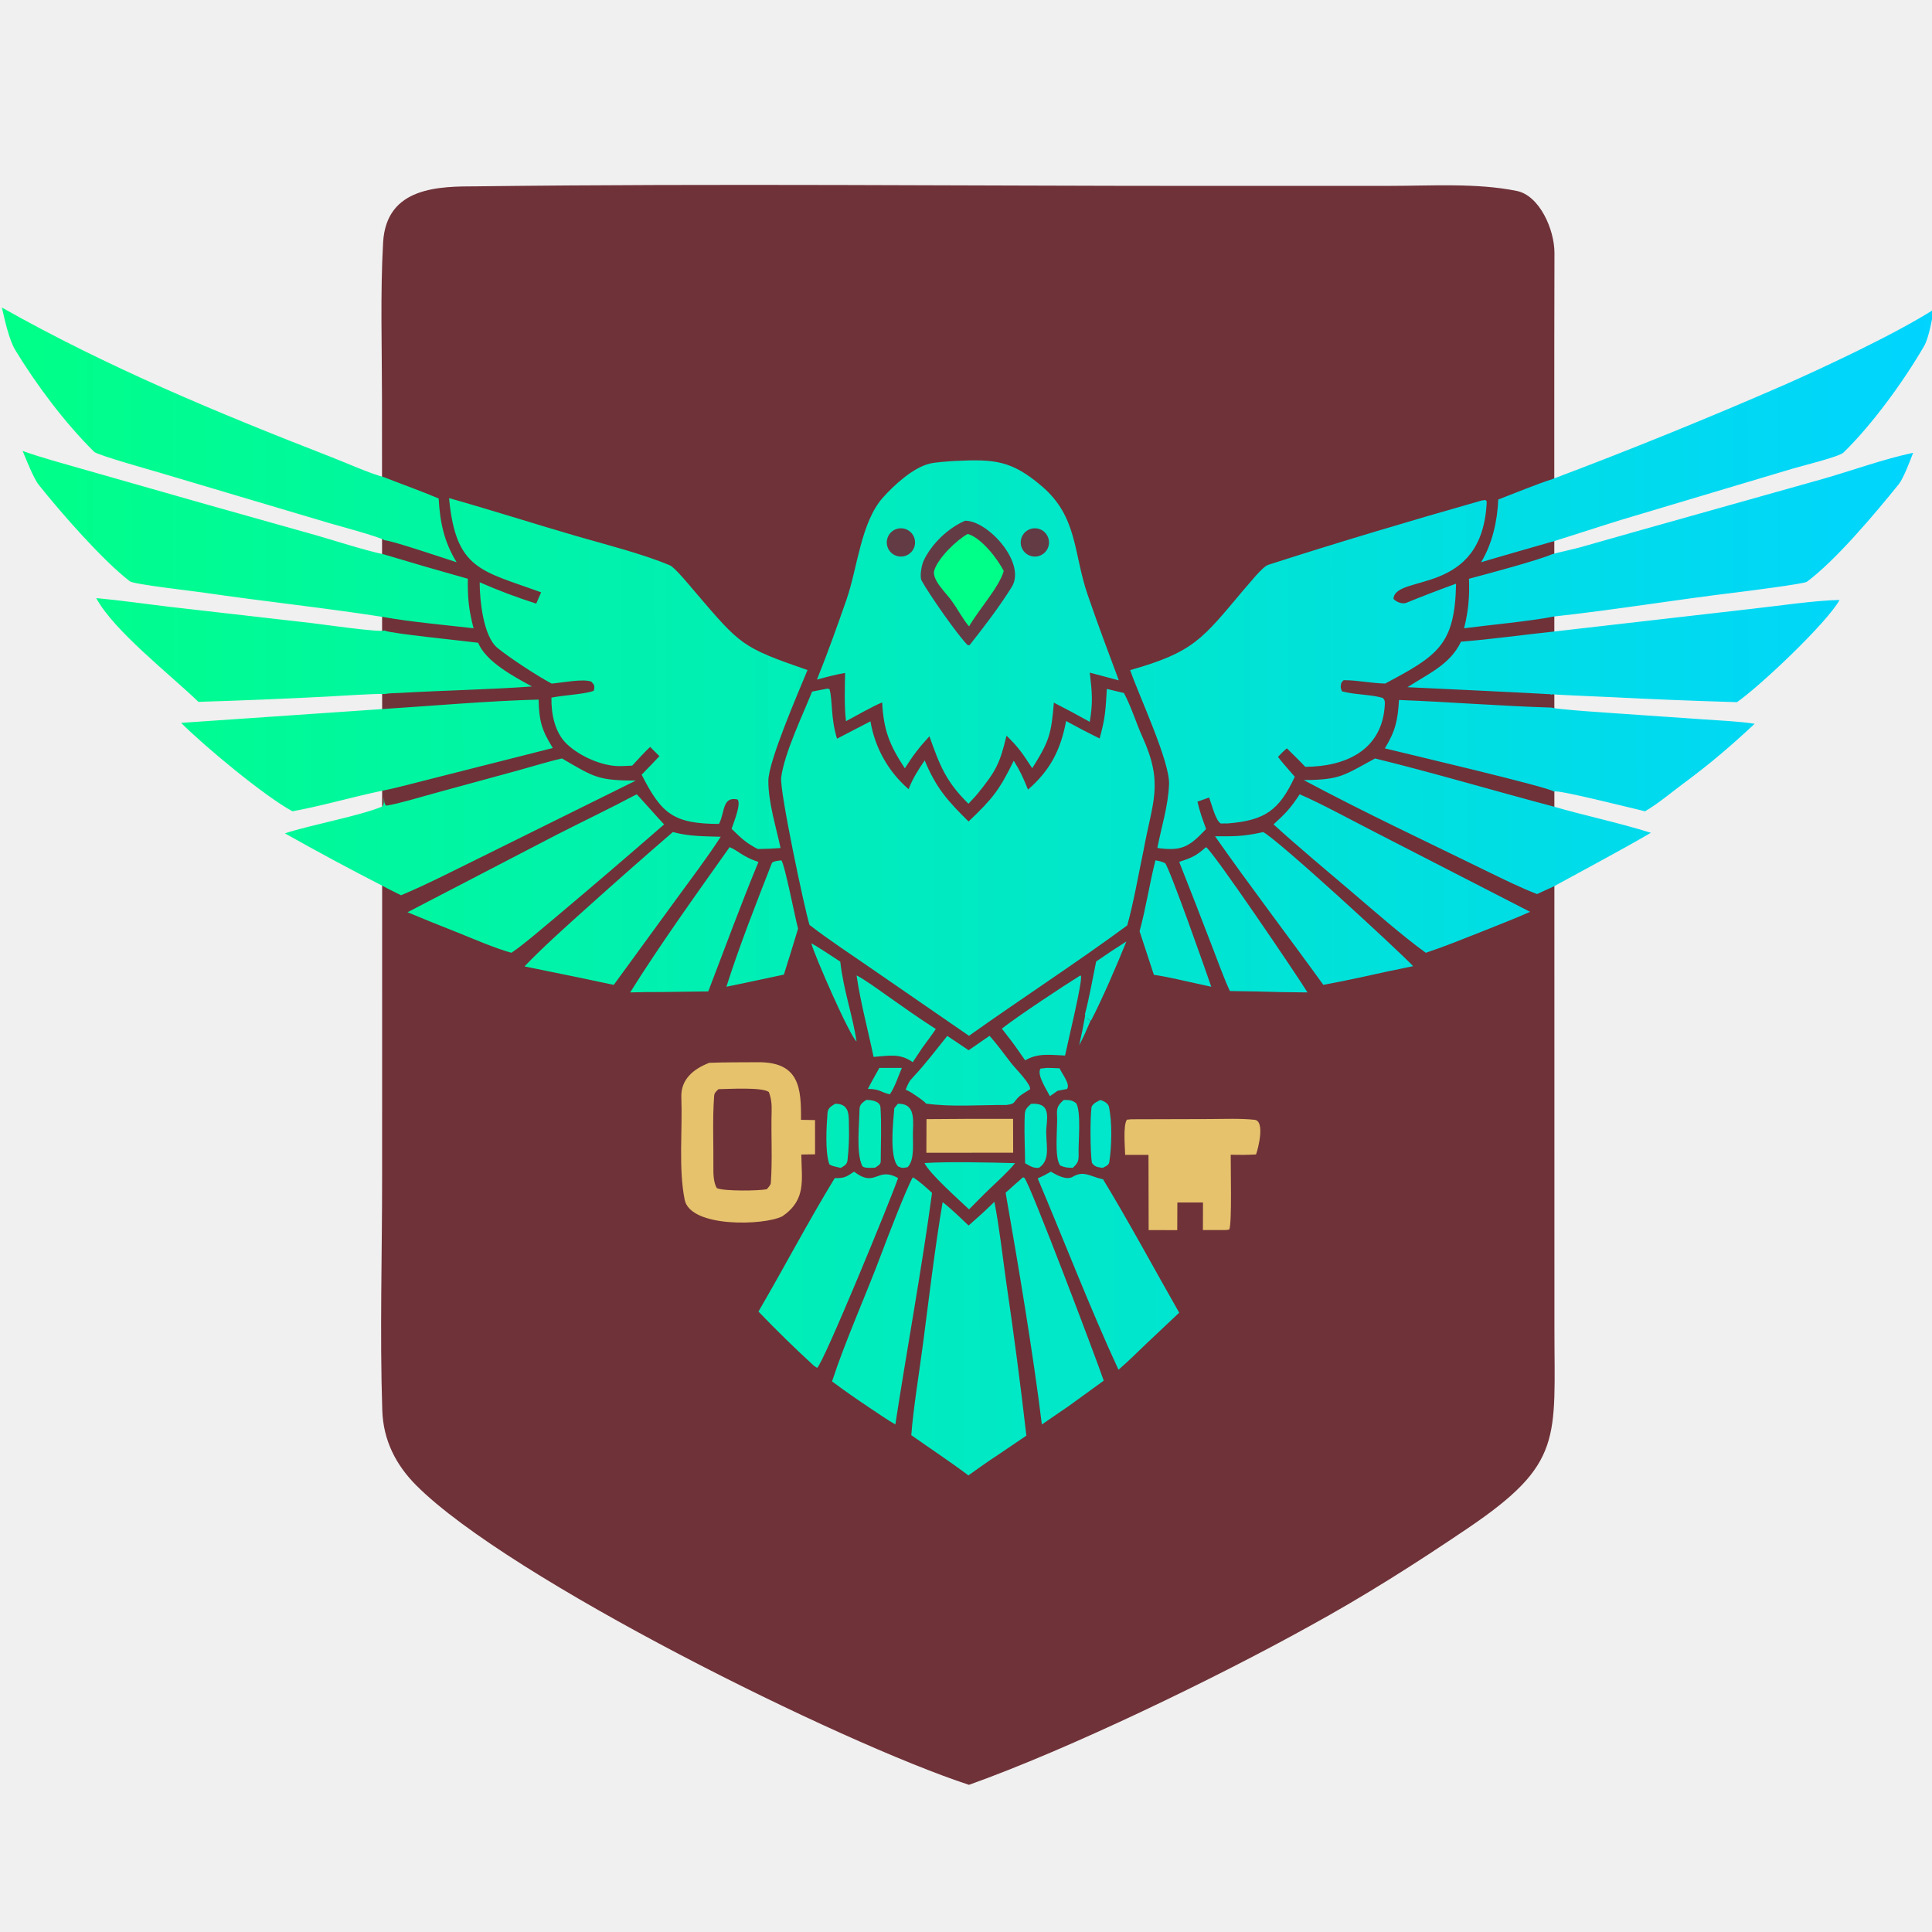
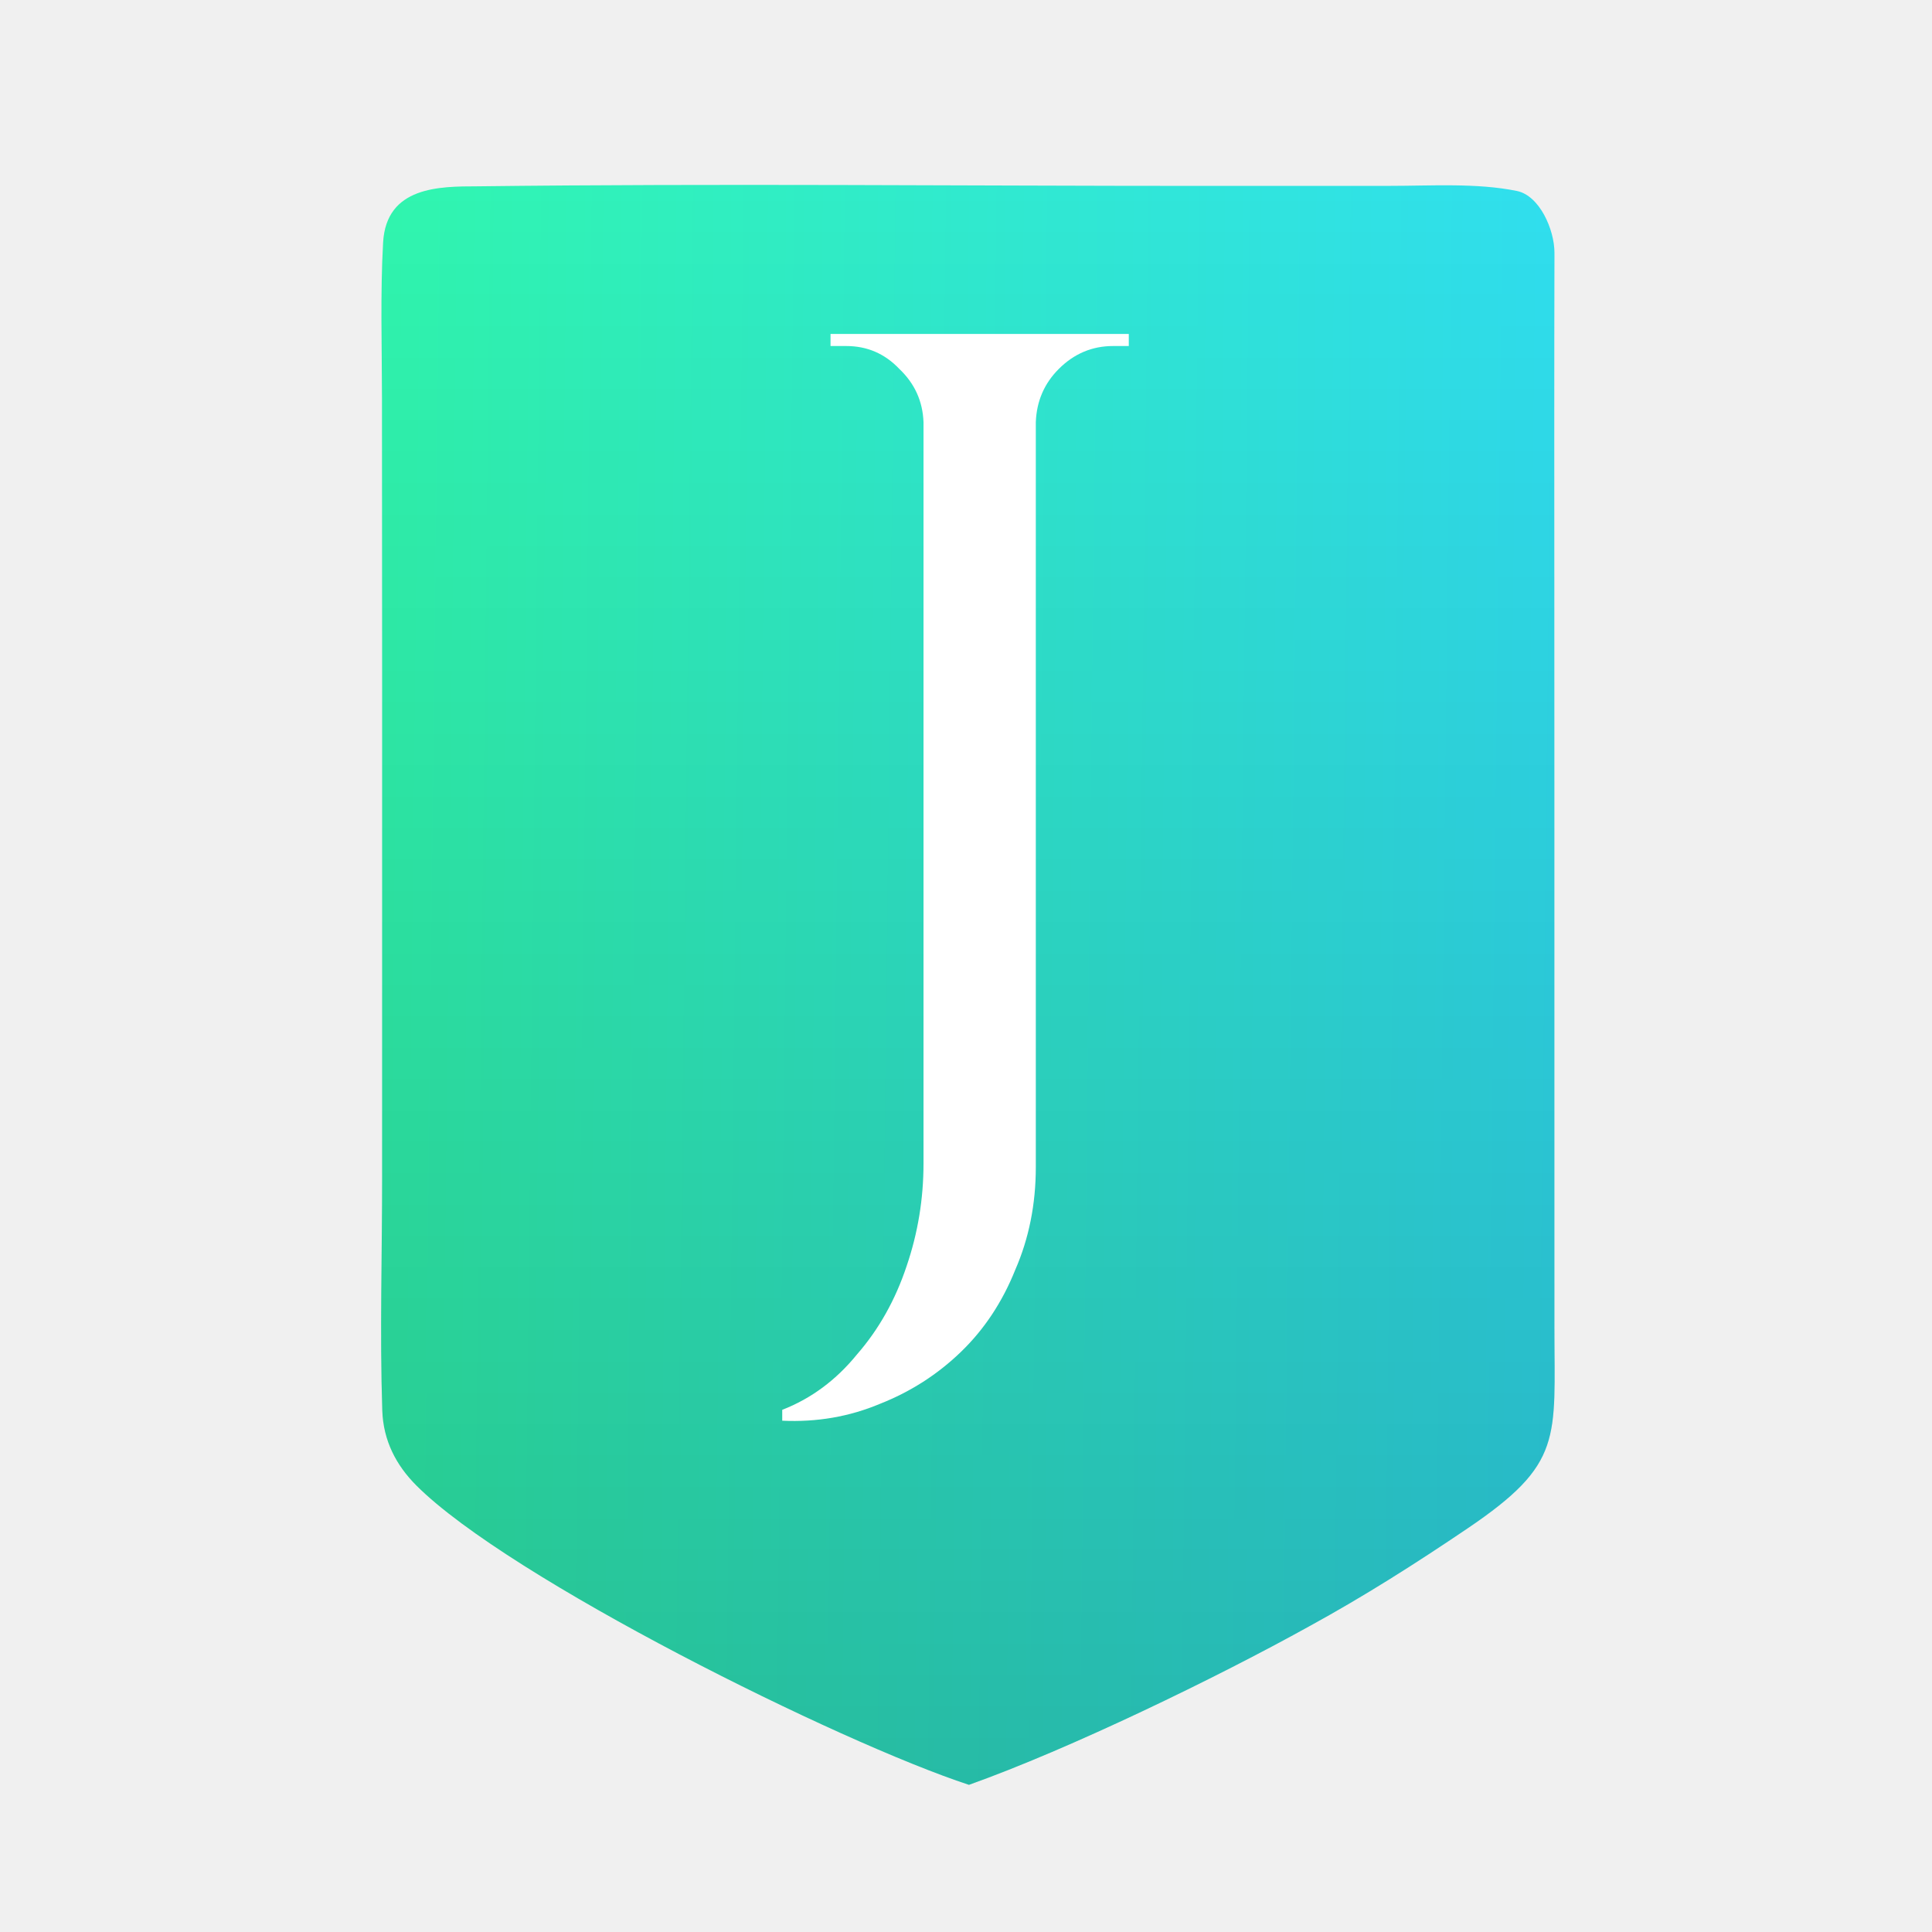
<svg xmlns="http://www.w3.org/2000/svg" width="1024" height="1024" viewBox="0 0 1024 1024" fill="none">
-   <g clip-path="url(#clip0_36_56)">
-     <path d="M252.9 98.753C380.343 97.195 509.774 98.538 637.366 98.534L736.571 98.514C758.454 98.515 782.734 96.876 803.981 101.216C815.987 103.668 823.914 121.661 823.896 134.054C823.842 163.86 823.771 193.683 823.797 223.486L823.851 419.256L823.869 632.802L823.878 703.615C823.86 762.725 828.789 775.612 777.787 810.115C750.143 828.808 723.214 845.938 693.907 861.981C644.881 889.181 567.192 926.879 513.568 946C445.27 923.607 269.914 836.684 220.643 787.294C209.974 776.602 203.144 763.56 202.619 747.566C201.264 706.304 202.56 664.421 202.532 623.111L202.544 365.995L202.458 210.897C202.44 183.738 201.533 155.502 203.055 128.539C204.741 98.694 233.141 98.809 252.9 98.753Z" fill="#6F3238" />
-     <path d="M375.956 563.308C384.427 562.983 393.183 563.072 401.632 563.002C423.78 562.811 424.667 576.674 424.549 593.535L431.981 593.663L432 611.812L424.709 611.927C424.886 625.586 427.43 635.803 414.77 644.603C405.26 649.615 365.899 650.814 362.896 635.898C359.559 619.318 361.786 598.879 361.125 581.617C360.756 571.974 367.741 566.452 375.956 563.308Z" fill="#E6C26D" />
-     <path d="M380.795 577.286C386.097 577.209 404.124 576.113 407.508 578.798C408.776 582.155 409.085 585.243 408.981 588.818C408.613 601.536 409.467 614.362 408.549 627.035C408.469 628.15 407.082 629.553 406.386 630.322C402.269 631.18 383.942 631.456 379.934 629.745C378.24 626.932 378.069 622.499 378.106 618.962C378.239 606.398 377.567 593.22 378.527 580.726C378.652 579.099 379.718 578.407 380.795 577.286Z" fill="#6F3238" />
-     <path d="M599.567 593.231L641.124 593.11C648.657 593.085 657.646 592.704 664.98 593.523C670.536 594.145 666.963 608.522 665.72 611.875C660.859 612.16 657.182 612.154 652.302 612.046C652.237 617.615 653.042 648.819 651.516 651.701L649.861 651.943L637.563 651.936L637.608 637.344H624.028L623.964 652L608.807 651.968L608.723 612.11H596.36C596.251 607.906 595.201 596.362 597.288 593.453L599.567 593.231Z" fill="#E6C26D" />
-     <path d="M491.07 593.167C506.366 593.007 521.657 592.962 536.949 593.032C536.93 599.009 536.943 604.979 537 610.949L491 611L491.07 593.167Z" fill="#E6C26D" />
-     <path d="M527.045 637C529.548 649.566 531.467 666.464 533.311 679.511C537.311 706.582 540.87 733.724 544 760.911L528.351 771.52C523.172 774.891 518.289 778.411 513.271 782C504.303 775.186 492.462 767.354 483 760.674C484.013 746.917 487.367 726.321 489.206 712.271C492.422 687.714 495.498 661.441 499.617 637.166C504.367 640.832 508.988 645.414 513.379 649.554C518.288 645.273 522.366 641.581 527.045 637ZM483.811 624C487.508 626.181 490.828 629.371 494 632.249C488.628 672.147 480.701 714.929 474.553 755C470.333 752.602 465.047 748.893 460.907 746.156C454.146 741.673 447.508 737.011 441 732.177C448.106 710.421 459.023 686.305 467.124 664.62C469.862 657.297 480.403 629.794 483.811 624ZM542.94 624.274C545.927 627.319 581.716 721.934 585 731.777L566.454 745.233L552.211 755C547.497 716.712 539.72 670.605 533 632.184C536.031 629.413 539.1 626.681 542.213 624L542.94 624.274ZM557.004 621C560.192 622.912 565.265 625.754 568.718 623.648C574.225 620.29 578.099 623.577 583.82 624.862L584.63 625.037C598.028 647.055 612.107 673.161 625 695.76L607.396 712.34C602.55 717.035 597.924 721.569 592.825 726C578.222 694.527 563.742 657.007 550 624.559C552.792 623.383 554.348 622.505 557.004 621ZM452.673 621C464.285 629.908 464.622 618.042 476 624.392C472.545 634.754 436.15 723.288 433.081 725L431.41 723.902C421.306 714.633 411.497 705.047 402 695.15C415.539 671.909 428.473 647.284 442.431 624.424C447.516 624.495 448.415 623.887 452.673 621ZM490 616.441C502.637 615.614 525.091 616.138 538 616.498C534.549 620.877 528.567 626.241 524.408 630.215C520.838 633.627 517.136 637.481 513.616 641C508.474 636.103 492.517 621.938 490 616.441ZM442.71 585C450.848 585.019 449.776 591.841 449.952 597.64C450.123 603.251 449.822 609.275 449.208 614.868C448.942 617.277 447.58 617.814 445.657 619C444.407 618.763 439.796 617.839 439.485 616.884C437.242 610.005 438.062 597.135 438.601 589.869C438.814 586.992 441.013 586.117 442.71 585ZM563.797 583C566.922 583.085 567.965 582.921 570.354 584.708C573.174 588.932 571.468 605.927 571.681 611.609C571.82 615.492 571.196 616.563 568.568 619C565.383 618.836 564.899 618.934 562.025 617.791C558.588 613.981 560.658 597.039 560.26 591.323C559.961 586.994 560.824 585.7 563.797 583ZM583.229 583C584.621 583.489 587.271 584.53 587.731 586.555C589.535 594.571 589.241 607.827 587.94 615.934C587.658 617.727 585.591 618.389 584.376 619C581.597 618.537 580.345 618.569 578.72 616.307C577.849 611.125 577.732 592.019 578.572 586.562C579.756 584.549 581.192 584.093 583.229 583ZM475.898 585.003C484.304 584.829 484.228 591.759 483.892 599.322C483.622 605.382 485.015 614.538 481.094 618.608C478.622 619.093 478.405 619.273 476.08 618.285C471.221 613.58 473.419 594.27 474.001 587.365C474.001 587.365 475.693 585.258 475.898 585.003ZM546.538 585.039C555.789 584.467 555.402 590.2 554.648 597.268C553.795 605.273 557.563 614.468 550.64 618.98C547.392 619.157 546.251 618.137 543.316 616.532C543.263 608.98 542.862 601.22 543.049 593.699C543.176 588.551 543.056 588.073 546.538 585.039ZM459.062 583.012C461.853 582.888 466.454 583.676 466.671 586.909C467.301 596.323 466.835 605.971 466.816 615.418C466.812 617.363 465.304 617.832 463.807 618.893C463.163 618.932 462.519 618.964 461.876 618.983C460.663 619.029 457.529 619.061 456.987 617.923C453.69 610.994 455.476 596.017 455.541 588.139C455.566 585.133 457.386 584.306 459.062 583.012ZM524.498 549C528.509 553.54 532.276 558.716 535.992 563.538C537.943 566.068 546.725 574.851 545.952 577.35C544.91 577.985 541.071 580.342 540.387 580.978C536.562 584.529 538.519 584.952 533.421 585.665C519.394 585.569 504.298 586.879 490.553 584.889C491.955 585.093 483.25 578.923 480.929 577.96L480 577.581C481.412 574.274 481.629 573.349 484.096 570.742C490.291 564.186 496.407 556.115 502.085 549.052L513.413 556.647L524.498 549ZM554.896 566C557.015 566 559.453 566.141 561.597 566.218C563.086 569.519 567.433 574.711 565.523 577.205C563.866 577.474 562.215 577.776 560.569 578.122L556.475 581C554.745 577.513 549.426 569.724 551.455 566.378L554.896 566ZM478 566.024C476.076 570.548 474.353 576.023 471.658 580C466.402 578.838 466.778 577.272 460 577.142C461.831 573.482 464.076 569.61 466.079 566L478 566.024ZM454 517C457.517 518.597 466.646 525.235 470.235 527.771C478.859 533.86 487.078 539.693 496 545.411C493.846 548.631 491.162 552.158 488.86 555.327L483.768 563C477.091 558.119 471.065 559.595 463.005 560.183C460.012 545.571 456.165 531.822 454 517ZM572.91 517.278C573.951 519.726 565.591 553.941 564.504 559.457C556.731 559.122 550.064 558.034 543.364 562L539.097 555.922C536.795 552.538 533.548 548.516 531 545.195C539.853 538.295 563.068 522.945 572.613 517L572.91 517.278ZM597 499C592.303 510.758 584.093 529.801 578.24 541C576.504 539.847 576.17 539.856 575.755 539.196C576.169 539.99 576.368 539.88 578 541.038C576.008 545.703 574.368 549.551 572 554C573.206 548.728 574.268 543.421 575.183 538.09C575.126 537.973 575.066 537.847 575 537.711C577.532 528.04 578.969 519.324 580.979 509.607C586.244 505.961 591.589 502.425 597 499ZM430 500C432.385 501.051 442.533 507.86 445.358 509.682C447.098 525.006 451.847 537.854 454 552C450.286 548.975 431.73 506.471 430 500ZM437.284 365.225C438.75 364.924 438.228 364.928 439.653 365.218C441.418 371.586 440.168 380.195 443.638 391.519L461.367 382.319C463.701 396.301 470.851 409.024 481.578 418.28C483.795 412.526 486.654 408.077 490.099 403.031C496.14 417.586 502.194 424.412 513.363 435.405C526.059 423.386 529.859 418.519 537.306 403.194C540.9 408.983 542.292 412.193 544.855 418.502C556.753 408.217 562.227 397.249 565.062 382.156C570.917 385.379 576.837 388.472 582.827 391.431C585.88 380.189 585.958 376.632 586.647 365.138C589.668 365.88 592.696 366.606 595.729 367.317C599.755 374.997 602.3 383.506 605.463 390.461C616.896 415.62 610.816 424.765 606.107 450.644C603.537 462.8 600.754 478.853 597.449 490.502C570.872 510.1 540.945 529.524 513.595 549L461.273 512.93C451.101 505.896 438.707 497.729 429.052 490.225C426.222 480.883 413.138 419.009 414.045 412.06C415.724 399.203 425.321 379.258 430.434 366.561L437.284 365.225ZM386.716 449C391.573 451.064 393.412 453.978 402 456.865C392.716 479.213 384.114 502.792 375.395 525.456L350.956 525.795C345.303 525.757 339.65 525.827 334 526C349.708 500.841 369.527 473.252 386.716 449ZM639.198 449C642.371 450.397 687.684 517.281 693 526L679.57 525.847C670.34 525.558 661.096 525.366 651.859 525.27C648.72 518.587 645.121 508.535 642.376 501.469C636.679 486.554 630.885 471.677 625 456.837C631.815 454.532 633.746 453.804 639.198 449ZM414.09 456C415.799 457.331 421.579 487.291 423 492.188C420.547 500.331 418.038 508.461 415.474 516.565L393.599 521.228L385 523C391.964 501.106 400.714 479.021 409.054 457.588C409.548 456.32 412.855 456.195 414.09 456ZM612.418 456C614.869 456.459 615.303 456.502 617.537 457.507C620.199 460.767 639.428 515.506 642 523L634.277 521.298C627.065 519.723 618.807 517.716 611.582 516.675L604 493.596C607.421 481.091 609.246 468.401 612.418 456ZM356.635 441C365.312 443.36 373.052 443.216 382 443.497C374.824 454.599 366.537 465.456 358.753 476.149L325.314 522L306.741 518.093L278 512.213C287.385 502.35 301.315 489.894 311.513 480.759C326.42 467.352 341.462 454.102 356.635 441ZM669.422 441C676.037 443.895 740.03 502.657 749 512.089C739.85 513.934 730.712 515.876 721.601 517.926C714.89 519.388 708.155 520.748 701.399 522C682.733 496.162 662.05 469.047 644 443.247C653.972 443.266 658.499 443.385 668.195 441.314L669.422 441ZM337.431 421C337.872 421.164 349.996 434.996 352 436.953C333.188 453.345 314.233 469.574 295.137 485.636C288.814 490.87 277.565 500.668 271.058 505C262.667 502.703 250.513 497.474 242.113 494.076C233.366 490.659 224.661 487.133 216 483.505L294.883 442.528C308.946 435.337 323.57 428.396 337.431 421ZM688.858 421C699.188 425.332 717.917 435.532 728.4 440.862L811 483.295C803.148 486.778 794.51 490.102 786.49 493.337C776.148 497.427 766.277 501.472 755.716 505C743.426 496.119 728.555 483.047 716.832 473.056C703.116 461.362 688.258 449.022 675 436.937C681.626 430.876 683.936 428.458 688.858 421ZM297.877 402C315.195 412.117 316.97 413.626 337 413.73L254.868 454.383C242.117 460.626 225.527 469.134 212.562 474.505C209.687 472.993 206.225 471.449 203.406 469.86C185.76 460.812 168.288 451.419 151 441.692C165.65 436.934 189.488 432.789 202.659 427.469C203.668 425.744 203.358 424.73 203.412 422.505C203.741 424.813 203.429 425.555 204.688 427.028C211.158 426.027 223.389 422.322 230.036 420.507L275.183 408.177C282.214 406.249 290.971 403.507 297.877 402ZM728.825 402C759.379 409.491 792.007 419.176 822.746 427.302C839.806 432.287 858.158 436.071 875 441.4C857.736 451.439 840.778 460.342 823.373 469.897C820.64 471.184 817.401 472.553 814.687 473.884C806.615 470.765 797.729 466.457 789.9 462.619C756.966 446.478 723.327 430.754 691 413.453C710.345 413.323 711.894 411.161 728.825 402ZM238 264C260.412 270.326 282.756 277.506 305.441 284.101C320.6 288.506 340.791 293.581 355.13 299.676C357.739 300.785 365.987 310.885 368.279 313.568C392.71 342.167 393.064 343.026 428 355.138C423.189 366.886 407.287 403.4 407.242 413.829C407.193 425.296 411.32 438.229 413.718 449.472C409.448 449.792 405.92 449.951 401.639 450C395.239 446.68 392.869 444.234 387.749 439.291C388.804 436.11 393.003 426 390.899 423.732C382.632 421.922 384.271 430.861 381.05 436.712C357.082 436.573 350.684 431.508 340.092 410.592C343.276 407.368 346.412 404.097 349.499 400.778L344.592 395.874C341.841 398.355 337.717 402.995 335.078 405.796C332.945 405.925 330.809 406.014 328.673 406.062C319.243 406.197 307.164 400.803 300.396 394.305C294.002 388.165 292.136 378.372 292.266 369.764C297.33 368.629 311.796 367.741 314.745 366.048C315.299 363.591 315.02 362.932 313.398 361.284C308.957 359.613 298.14 361.835 292.384 362.315C285.294 358.572 269.883 348.571 263.586 343.339C256.158 337.167 254.238 318.142 254.238 308.611C264.019 312.912 274.022 316.686 284.206 319.919L286.812 313.952C255.122 302.37 241.58 302.167 238 264ZM788 265.76C785.915 316.423 739.459 303.927 738.572 317.393C740.067 319.124 743.299 320.361 745.468 319.472C754.173 315.902 762.891 312.588 771.744 309.362C771.148 341.956 761.897 347.491 734.19 362.292C727.205 362.179 719.526 360.514 712.598 360.522C711.68 360.523 711.578 361.143 710.847 362.141C710.526 364.424 710.455 364.28 711.264 366.415C718.307 368.322 726.063 367.982 732.831 369.884C734.095 371.12 734.068 371.82 733.966 373.644C732.599 397.962 712.752 406.33 691.839 406.438C688.76 403.15 685.289 399.823 682.075 396.632C680.157 398.193 679.079 399.355 677.359 401.154C679.791 404.392 683.55 408.533 686.264 411.695C677.924 429.702 670.258 434.827 650.782 436.436L647.049 436.464C644.31 434.999 642.321 426.535 640.858 422.695L634.668 424.902C635.9 430.268 637.375 434.18 639.261 439.388C630.312 448.815 626.508 451.265 613.415 449.439C615.57 438.441 619.233 426.835 619.618 415.637C620.035 403.48 603.856 369.178 599 355.177C632.859 345.597 637.208 338.702 659.257 312.508C661.599 310.03 668.995 300.402 672.157 299.382C709.223 287.43 748.003 275.897 785.357 265.279L787.275 265L788 265.76ZM285.479 370.8C285.739 382.09 287.018 386.804 293 396.465L228.93 412.693C221.319 414.574 210.441 417.594 202.943 419.033C187.123 422.302 170.649 427.163 155.03 430C140.231 422.065 108.043 395.239 96 383.136L203.072 375.789C229.006 374.135 259.631 371.426 285.479 370.8ZM741.491 371C768.447 372.041 795.37 374.225 822.287 375.034C824.5 375.5 824.596 375.518 827.501 375.812C836.512 376.722 845.722 377.331 854.752 377.963L902.538 381.263C910.51 381.816 922.394 382.355 930 383.614C917.596 395.247 906.149 404.988 892.418 415.141C886.037 419.862 878.75 426.036 871.907 430C866.385 428.738 826.604 418.668 824 419.5H823.5C821.204 417.239 743.37 398.982 734 396.65C739.644 387.46 740.882 381.536 741.491 371ZM505.893 244.328C527.16 243.28 536.149 244.015 552.174 257.694C571.214 273.943 568.909 293.04 576.374 314.913C581.63 330.311 587.385 345.559 593 360.603L577.603 356.508C578.857 367.15 579.318 372.162 577.603 382.612C571.328 379.085 564.984 375.685 558.569 372.416C557.186 389.041 556.226 392.694 547.097 407.19C542.084 399.543 539.958 396.165 533.46 389.919C529.958 404.733 527.787 408.78 518.165 420.651C517.166 421.946 514.522 424.668 513.306 426C501.308 414.23 498.056 405.558 492.607 390.238C486.87 396.516 484.179 400.041 479.587 407.227C471.493 394.976 468.311 386.949 467.565 372.312C463.426 373.858 452.97 379.793 448.39 382.246C447.424 374.113 447.784 364.926 447.918 356.676C442.538 357.602 438.291 358.773 433 360.214C438.725 345.948 443.662 332.155 448.703 317.676C454.484 301.071 456.234 276.993 467.904 263.796C473.777 257.156 483.906 247.911 492.673 245.749C495.91 244.951 502.359 244.569 505.893 244.328ZM975 318C968.12 330.347 932.941 363.583 920.642 372.155C898.603 371.523 876.571 370.647 854.552 369.526C849.012 369.274 827.36 368.37 822.5 368C822.402 368.118 822.319 368.19 822.252 368.229C822.193 368.192 822.136 368.208 822.089 368.244C822.03 368.204 821.997 368.103 821.988 367.967C814.392 367.475 756.248 364.666 746 364.229C757.322 356.927 768.568 352.205 774.363 340.107C790.396 338.836 807.443 336.443 823.578 334.729L927.987 322.75C941.792 321.25 961.897 318.21 975 318ZM51 317C64.131 318.206 77.34 320.148 90.454 321.693L165.309 330.257C170.463 330.847 201.156 335.299 203.745 334.178C206.156 335.719 247.167 339.818 253.419 340.676C257.572 350.777 272.489 358.705 282 363.844C258.891 365.518 235.661 365.889 212.527 367.242C209.897 367.396 206.673 367.337 204.154 367.799L203.675 367.866C198.822 367.53 178.871 368.95 173.18 369.218C150.521 370.378 127.851 371.305 105.174 372C90.184 357.497 60.29 334.297 51 317ZM822.252 368.229C822.193 368.192 822.136 368.208 822.089 368.244C822.13 368.272 822.181 368.271 822.252 368.229ZM12 239C21.421 242.456 35.425 246.186 45.408 249.087L109.99 267.497L167.323 283.635C177.858 286.66 192.913 291.579 203.308 293.782C218.15 298.252 233.036 302.575 247.962 306.753C247.852 317.123 248.385 322.805 251 333C236.743 331.344 217.139 329.583 203.26 327.039C171.86 322.108 139.242 318.709 107.669 314.057C102.734 313.33 70.927 309.725 68.842 308.117C54.407 296.985 32.467 271.957 20.529 256.964C17.759 253.484 13.575 242.832 12 239ZM1014 240C1012.59 243.666 1009 253.384 1006.34 256.686C993.938 272.068 973.07 296.897 957.69 308.353C956.185 309.476 924.61 313.477 920.017 314.03C888.113 317.87 855.64 323.269 823.846 326.729C811.205 329.258 789.473 331.228 776 333C778.316 323.478 778.936 316.569 778.591 306.753C787.931 304.272 814.895 297.104 822.63 293.758C825 293 834.625 290.941 837.965 289.973L864.59 282.407L966.205 253.822C981.533 249.45 998.678 243.189 1014 240ZM1 163C56.937 194.585 115.563 218.905 175.335 242.153C184.385 245.673 194.587 250.399 203.807 253.029C213.183 256.709 223.325 260.312 232.493 264.193C233.212 276.892 235.373 287.15 242 298C236.458 296.244 207.365 286.368 203.835 286.355C200.805 284.417 178.969 278.537 174.726 277.316L84.676 250.543C80.521 249.297 51.7 241.237 49.911 239.473C34.51 224.278 19.38 204.11 8.101 185.56C4.803 180.136 2.473 169.435 1 163ZM1025 164C1024.2 168.431 1022.36 178.991 1019.87 183.309C1009.37 201.56 992.099 225.341 977.07 239.863C974.713 242.139 954.698 247.012 949.902 248.458L859.353 275.509C854.094 277.091 824.955 286.499 822.656 287.161H822.439C819.499 288 789.308 296.644 785 298C790.983 288.236 793.628 276.064 794.122 264.745C803.129 261.302 813.741 256.879 822.729 253.949C864.02 238.4 904.907 221.803 945.345 204.174C966.812 194.699 1004.87 176.889 1025 164Z" fill="url(#paint0_linear_36_56)" />
-     <path d="M511.495 276.001C523.613 275.825 544.131 298.446 536.242 311.121C529.822 321.446 521.518 332.313 513.929 341.911L512.958 342C507.669 336.841 492.519 315.095 488.502 307.77C487.32 305.614 488.449 299.466 489.586 297.09C493.898 288.083 502.507 279.902 511.495 276.001Z" fill="#633B45" />
-     <path d="M512.895 283C519.932 284.859 528.939 296.328 532 302.704C529.358 311.502 519.176 322.461 513.625 332C510.596 328.623 507.629 322.849 504.67 318.833C502.155 314.897 493.571 307.366 495.205 302.227C497.316 295.591 507.128 286.157 512.895 283Z" fill="#00FF88" />
-     <path d="M476.187 280.117C480.208 279.403 484.062 282.037 484.856 286.043C485.65 290.049 483.092 293.954 479.102 294.826C476.45 295.407 473.692 294.508 471.89 292.478C470.088 290.448 469.525 287.602 470.416 285.038C471.307 282.474 473.515 280.592 476.187 280.117Z" fill="#633B45" />
-     <path d="M546.826 280.189C549.493 279.578 552.281 280.47 554.1 282.514C555.925 284.559 556.484 287.432 555.565 290.011C554.652 292.59 552.403 294.465 549.698 294.903C545.708 295.55 541.916 292.909 541.139 288.936C540.368 284.964 542.88 281.092 546.826 280.189Z" fill="#633B45" />
-   </g>
+   <path d="M252.9 98.753C380.343 97.195 509.774 98.538 637.366 98.534L736.571 98.514C758.454 98.515 782.734 96.876 803.981 101.216C815.987 103.668 823.914 121.661 823.896 134.054C823.842 163.86 823.771 193.683 823.797 223.486L823.851 419.256L823.869 632.802L823.878 703.614C823.86 762.725 828.789 775.612 777.787 810.115C750.143 828.808 723.215 845.938 693.907 861.981C644.881 889.181 567.192 926.879 513.568 946C445.27 923.607 269.914 836.684 220.643 787.294C209.974 776.602 203.144 763.56 202.619 747.566C201.264 706.304 202.56 664.421 202.532 623.111L202.544 365.995L202.458 210.897C202.44 183.738 201.533 155.502 203.055 128.539C204.741 98.694 233.141 98.809 252.9 98.753Z" fill="url(#paint0_linear_104_88)" fill-opacity="0.8" />
+   <path d="M252.9 98.753C380.343 97.195 509.774 98.538 637.366 98.534L736.571 98.514C758.454 98.515 782.734 96.876 803.981 101.216C815.987 103.668 823.914 121.661 823.896 134.054C823.842 163.86 823.771 193.683 823.797 223.486L823.851 419.256L823.869 632.802L823.878 703.614C823.86 762.725 828.789 775.612 777.787 810.115C750.143 828.808 723.215 845.938 693.907 861.981C644.881 889.181 567.192 926.879 513.568 946C445.27 923.607 269.914 836.684 220.643 787.294C209.974 776.602 203.144 763.56 202.619 747.566C201.264 706.304 202.56 664.421 202.532 623.111L202.544 365.995L202.458 210.897C202.44 183.738 201.533 155.502 203.055 128.539C204.741 98.694 233.141 98.809 252.9 98.753Z" fill="url(#paint1_linear_104_88)" fill-opacity="0.2" />
+   <path d="M549 177V618.6C549 638.227 545.373 656.36 538.12 673C531.293 690.067 521.693 704.573 509.32 716.52C496.947 728.467 482.653 737.64 466.44 744.04C450.227 750.867 432.947 753.853 414.6 753V747.24C429.96 741.267 443.187 731.453 454.28 717.8C465.8 704.573 474.547 689 480.52 671.08C486.493 653.587 489.48 635.453 489.48 616.68V177H549ZM491.4 223.72H489.48C489.053 212.627 484.787 203.24 476.68 195.56C469 187.453 459.613 183.4 448.52 183.4C448.52 183.4 447.027 183.4 444.04 183.4C441.48 183.4 440.2 183.4 440.2 183.4V177H491.4V223.72ZM547.08 223.72V177H598.28V183.4C598.28 183.4 596.787 183.4 593.8 183.4C591.24 183.4 589.96 183.4 589.96 183.4C578.867 183.4 569.267 187.453 561.16 195.56C553.48 203.24 549.427 212.627 549 223.72H547.08Z" fill="white" />
  <defs>
-     <linearGradient id="paint0_linear_36_56" x1="11.5" y1="444.5" x2="1025" y2="441" gradientUnits="userSpaceOnUse">
+     <linearGradient id="paint0_linear_104_88" x1="28" y1="453" x2="950.5" y2="463.5" gradientUnits="userSpaceOnUse">
      <stop stop-color="#00FF88" />
      <stop offset="1" stop-color="#00D4FF" />
    </linearGradient>
-     <clipPath id="clip0_36_56">
-       <rect width="1024" height="1024" fill="white" />
-     </clipPath>
+     <linearGradient id="paint1_linear_104_88" x1="513" y1="98" x2="513" y2="946" gradientUnits="userSpaceOnUse">
+       <stop stop-opacity="0" />
+       <stop offset="1" />
+     </linearGradient>
  </defs>
</svg>
